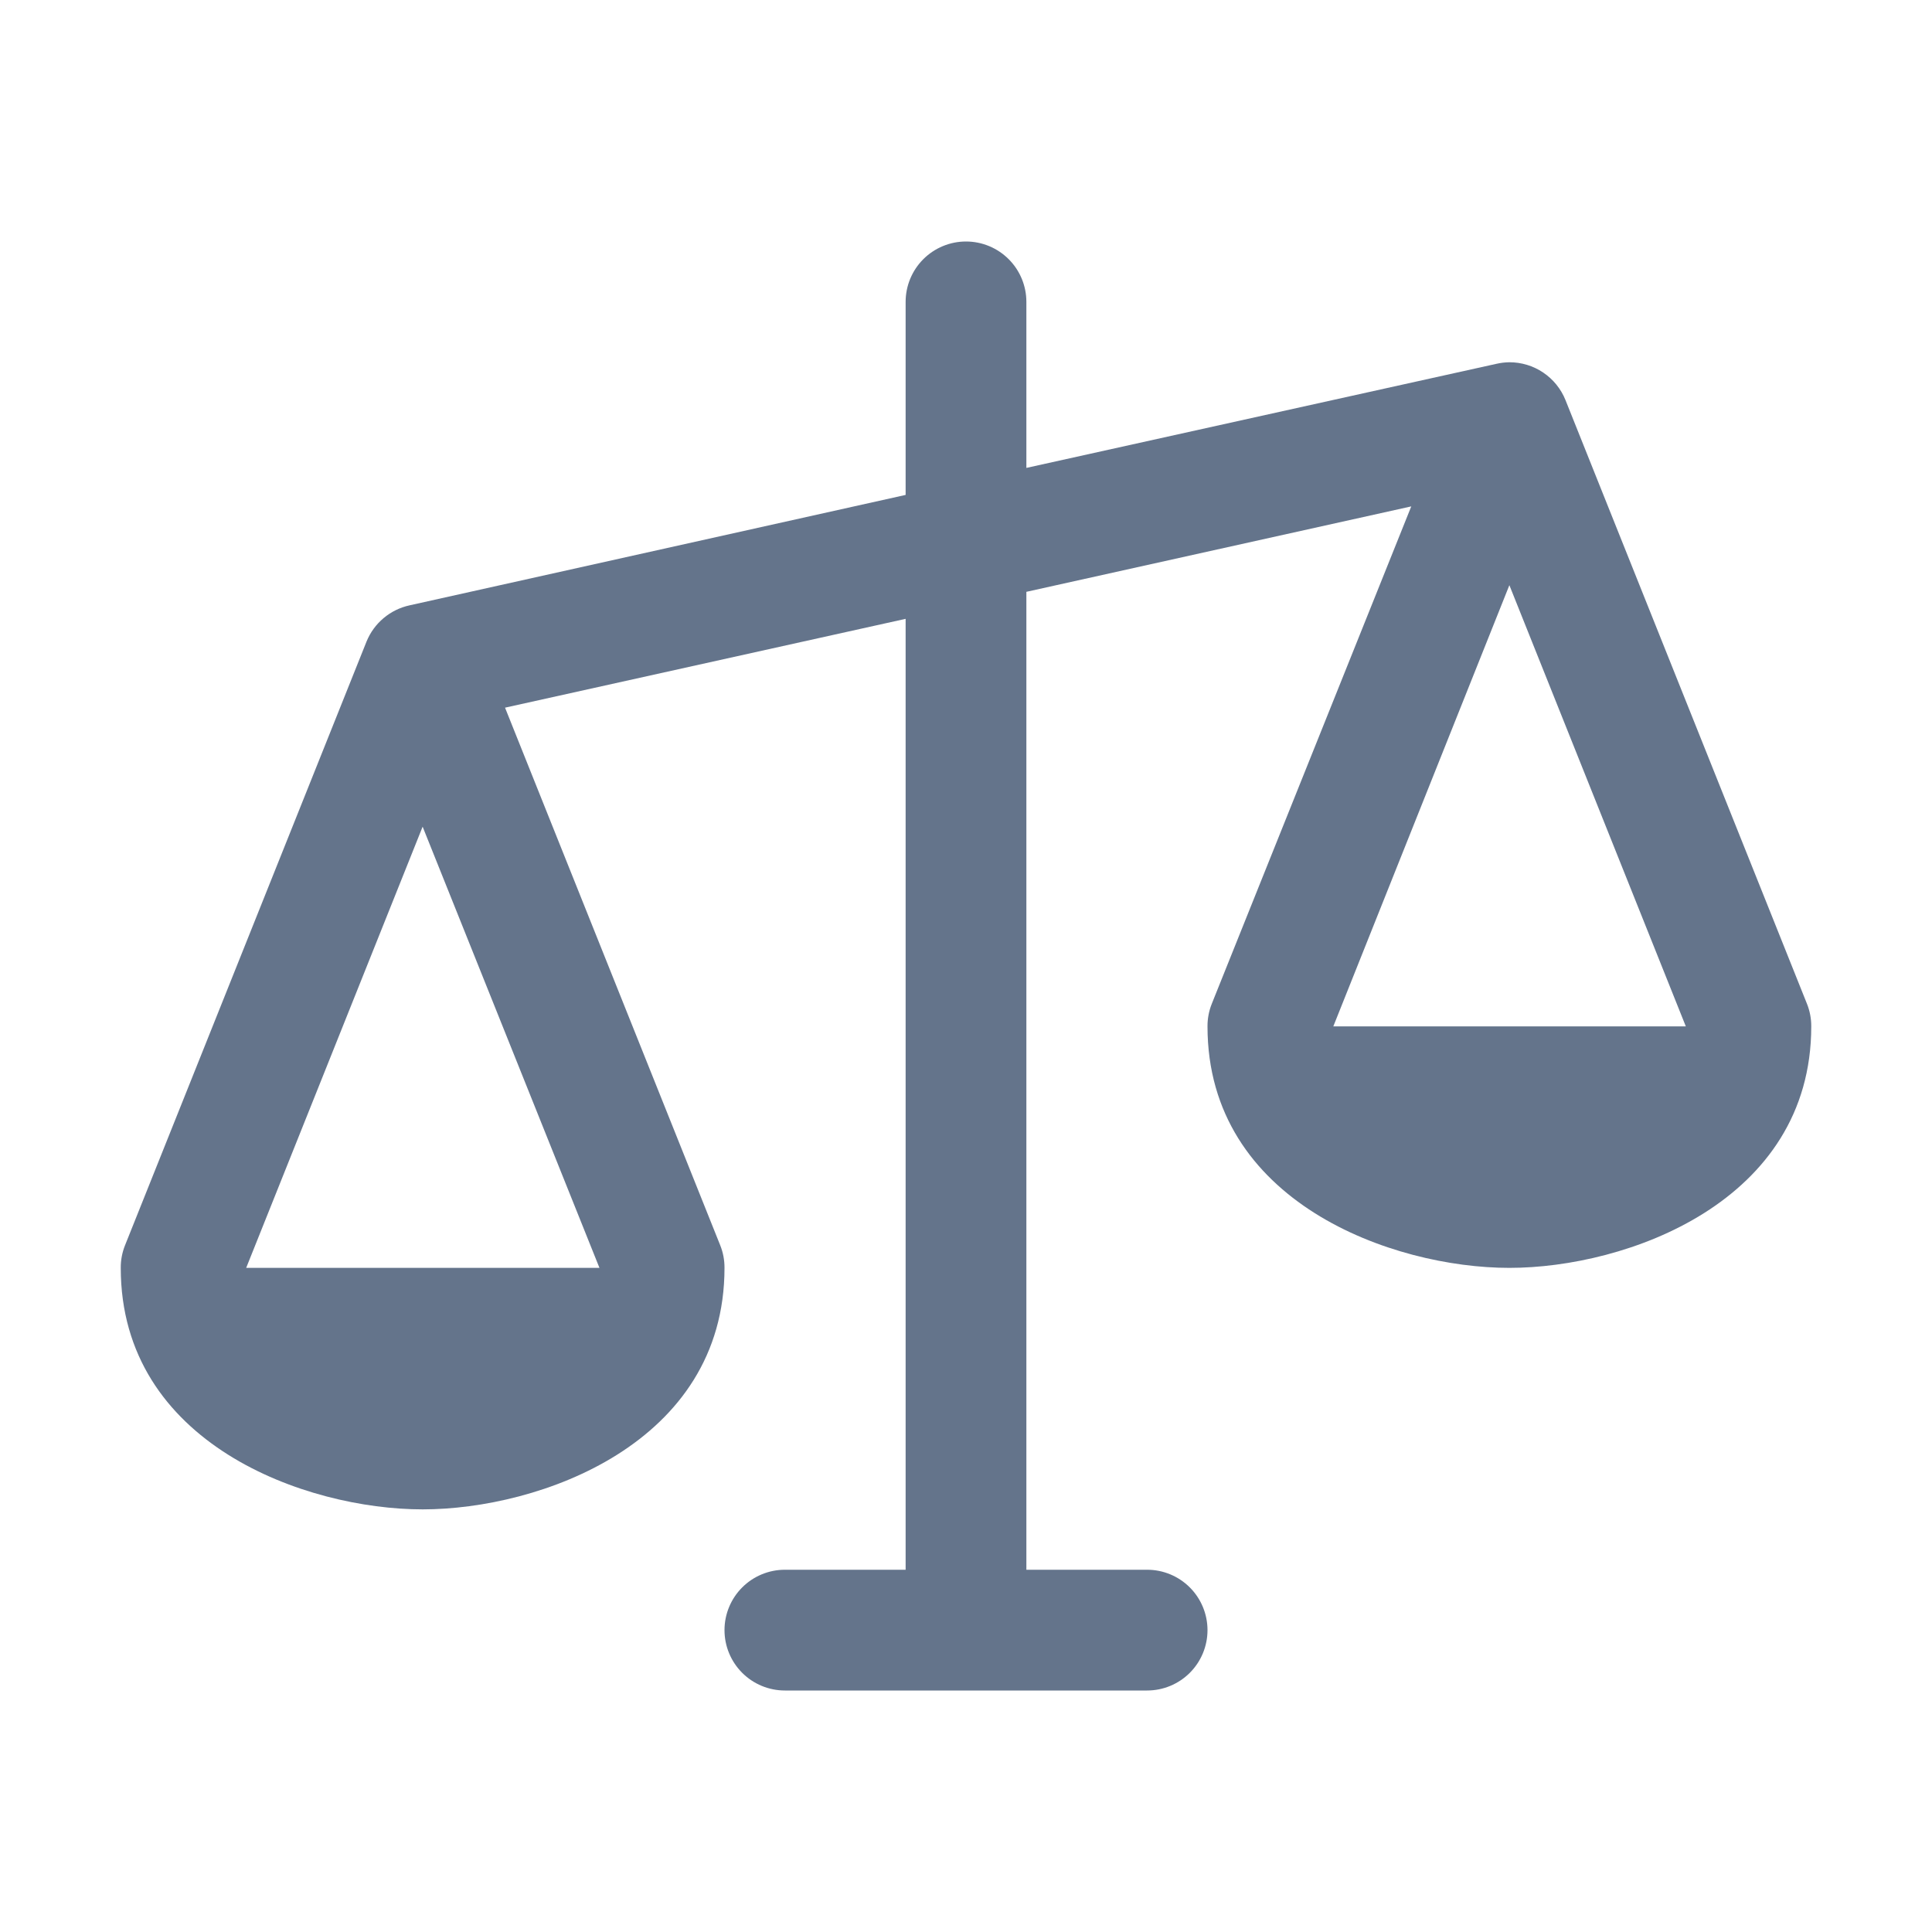
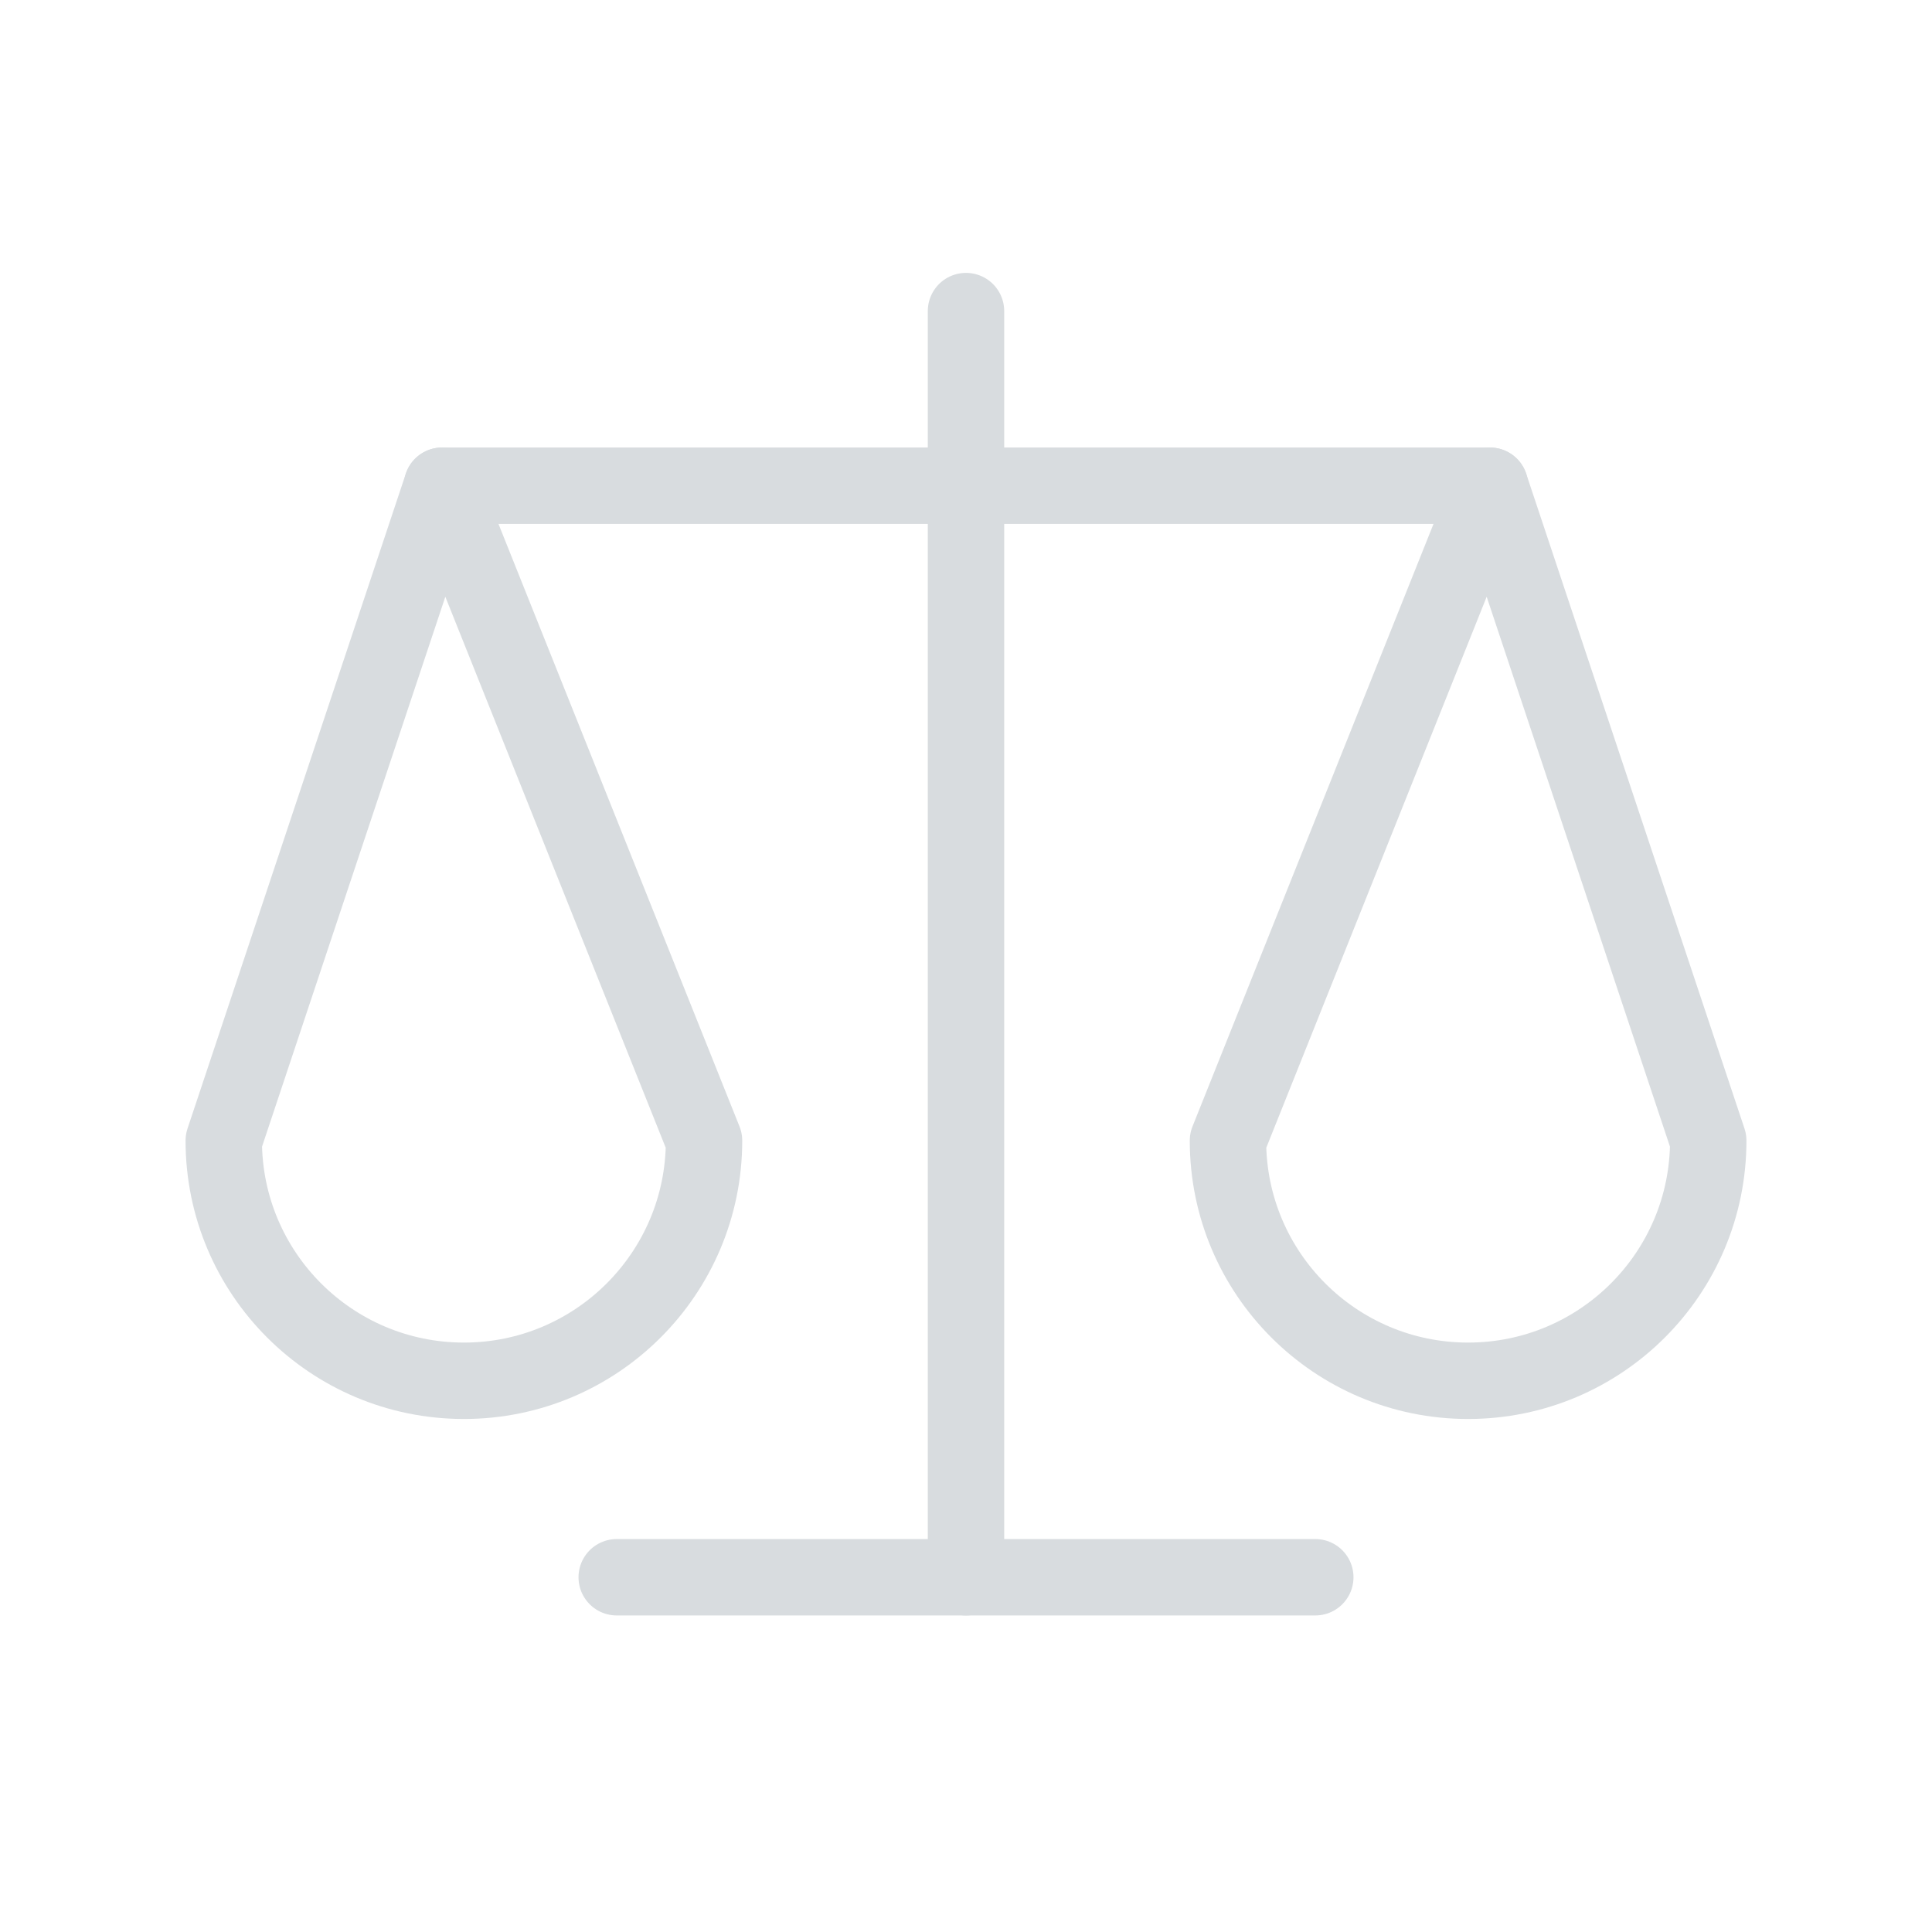
- <svg xmlns="http://www.w3.org/2000/svg" width="177" height="177" viewBox="0 0 177 177" fill="none">
-   <path d="M165.543 91.957L143.418 36.645C143.005 35.622 142.294 34.746 141.379 34.13C140.464 33.514 139.385 33.186 138.281 33.188C137.879 33.194 137.478 33.242 137.085 33.333L94.031 42.867V27.656C94.031 26.189 93.449 24.782 92.411 23.745C91.374 22.708 89.967 22.125 88.5 22.125C87.033 22.125 85.626 22.708 84.589 23.745C83.552 24.782 82.969 26.189 82.969 27.656V45.342L37.523 55.458C36.647 55.649 35.83 56.05 35.144 56.627C34.457 57.204 33.921 57.939 33.582 58.77L11.457 114.082C11.192 114.741 11.058 115.446 11.063 116.156C11.063 132.273 28.03 138.281 38.719 138.281C49.408 138.281 66.375 132.273 66.375 116.156C66.379 115.446 66.246 114.741 65.981 114.082L46.269 64.833L82.969 56.695V143.812H71.906C70.439 143.812 69.032 144.395 67.995 145.433C66.958 146.47 66.375 147.877 66.375 149.344C66.375 150.811 66.958 152.218 67.995 153.255C69.032 154.292 70.439 154.875 71.906 154.875H105.094C106.561 154.875 107.968 154.292 109.005 153.255C110.042 152.218 110.625 150.811 110.625 149.344C110.625 147.877 110.042 146.47 109.005 145.433C107.968 144.395 106.561 143.812 105.094 143.812H94.031V54.22L129.293 46.393L111.019 91.957C110.755 92.616 110.621 93.321 110.625 94.031C110.625 110.148 127.592 116.156 138.281 116.156C148.97 116.156 165.938 110.148 165.938 94.031C165.942 93.321 165.808 92.616 165.543 91.957ZM54.919 116.156H22.554L38.719 75.737L54.919 116.156ZM122.151 94.031L138.281 53.612L154.446 94.031H122.151Z" fill="#64748B" />
+ <svg xmlns="http://www.w3.org/2000/svg" width="177" height="177" viewBox="0 0 177 177" fill="none" aria-hidden="true">
+   <g stroke="#d8dcdf" stroke-width="7" stroke-linecap="round" stroke-linejoin="round">
+     <path d="M88.5 28.5v116" />
+     <path d="M56.5 144.5h64" />
+     <path d="M40.5 44.5h96" />
+     <path d="M40.5 44.5 20.5 104.5a22 22 0 0 0 44 0Z" />
+     <path d="M136.5 44.5 156.5 104.5a22 22 0 0 1-44 0Z" />
+   </g>
</svg>
